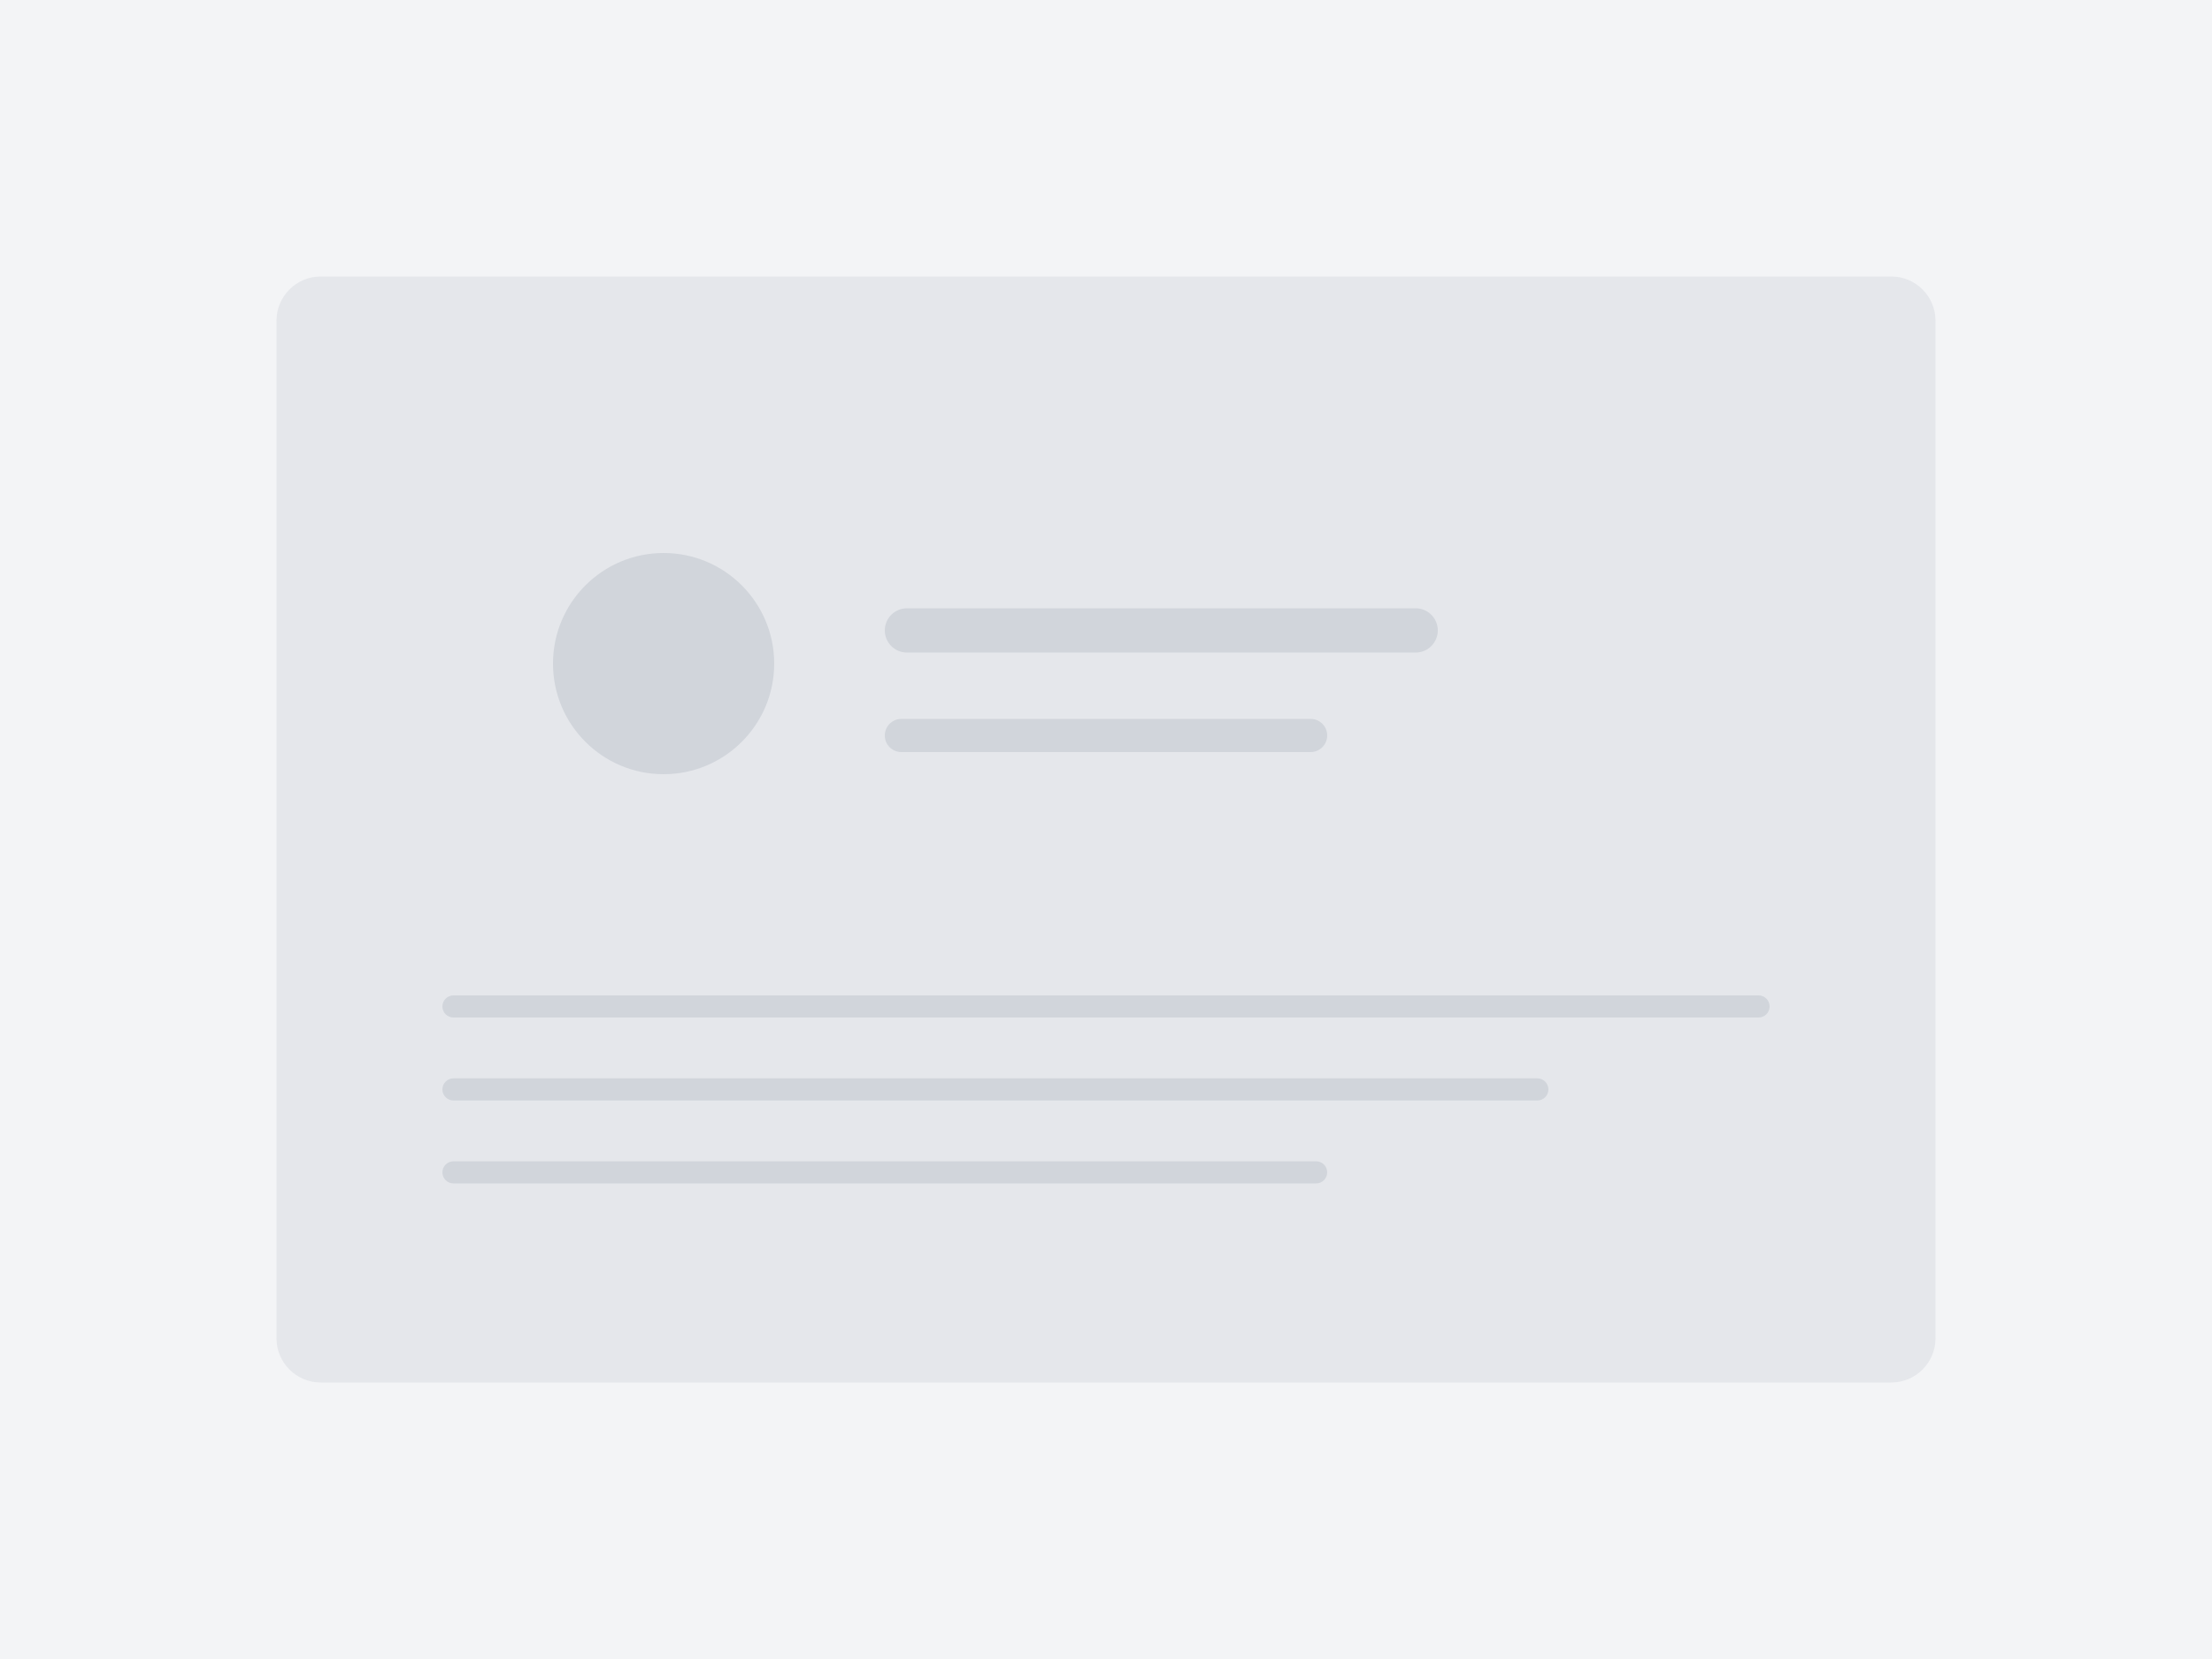
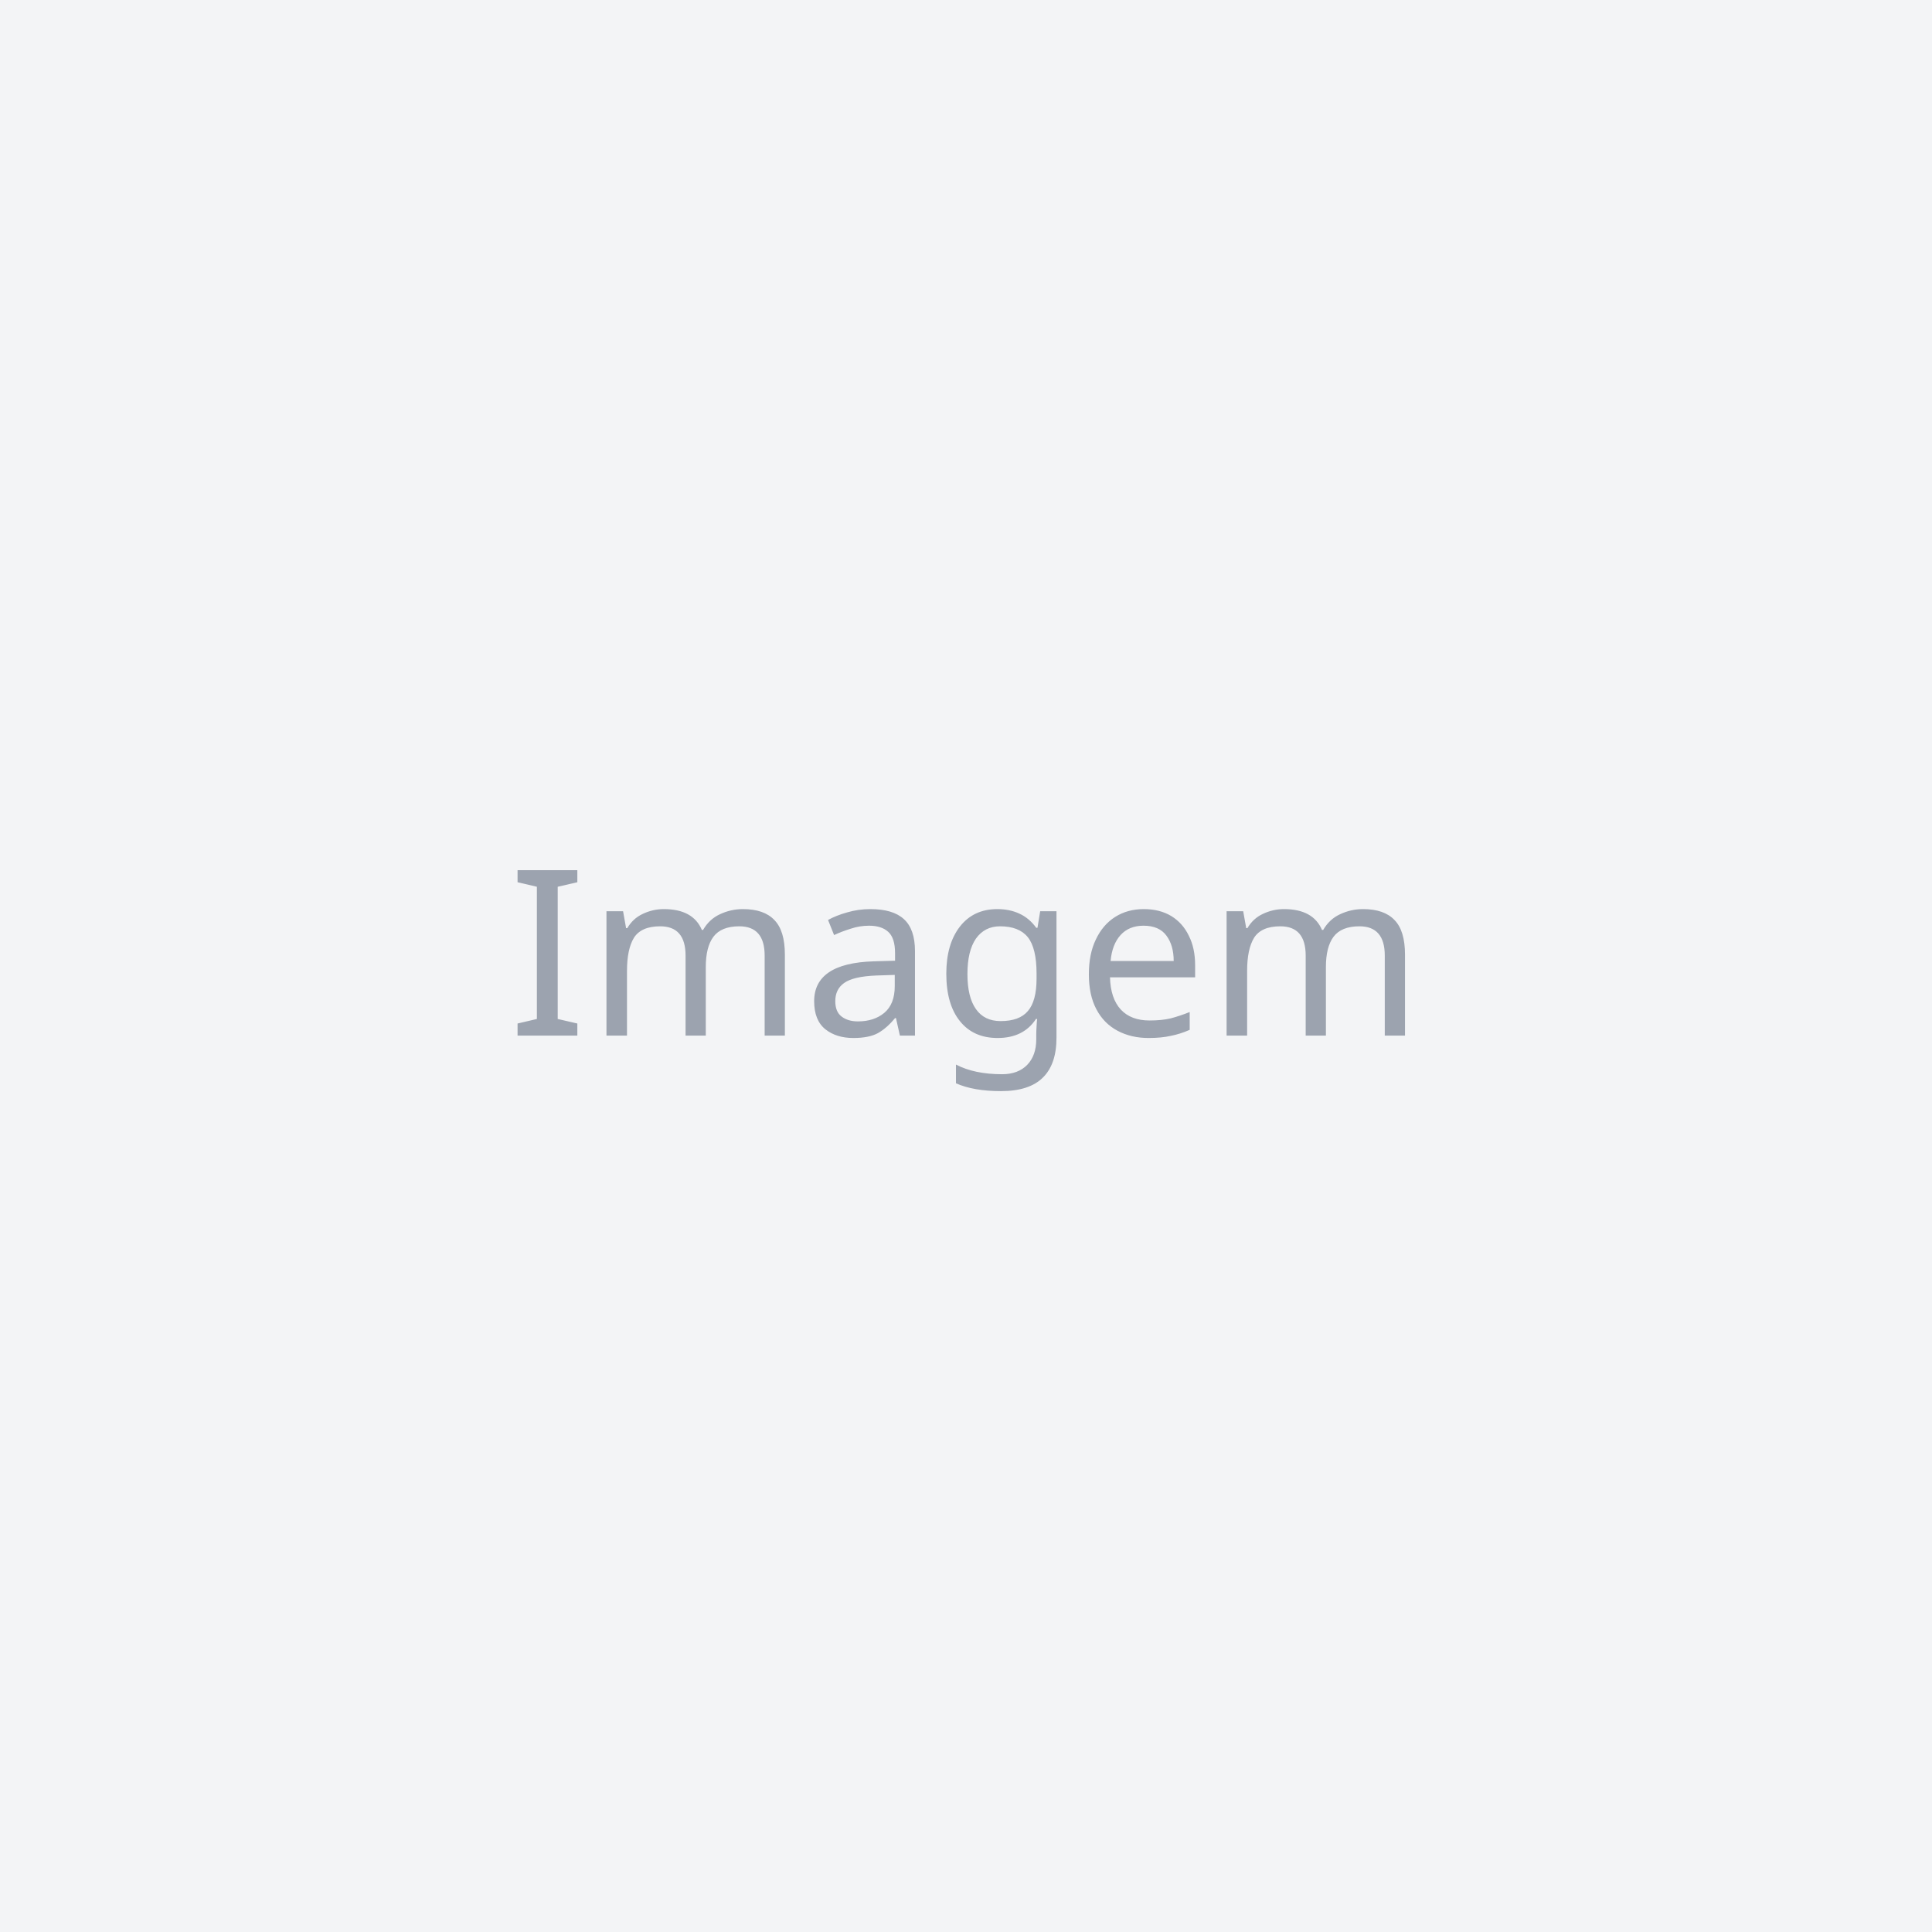
- <svg xmlns="http://www.w3.org/2000/svg" viewBox="0 0 400 300" fill="none">
-   <rect width="400" height="300" fill="#f3f4f6" />
-   <rect x="50" y="50" width="300" height="200" fill="#e5e7eb" rx="8" />
-   <circle cx="120" cy="120" r="20" fill="#d1d5db" />
-   <rect x="160" y="110" width="100" height="8" fill="#d1d5db" rx="4" />
-   <rect x="160" y="130" width="80" height="6" fill="#d1d5db" rx="3" />
-   <rect x="80" y="180" width="240" height="4" fill="#d1d5db" rx="2" />
-   <rect x="80" y="195" width="200" height="4" fill="#d1d5db" rx="2" />
-   <rect x="80" y="210" width="160" height="4" fill="#d1d5db" rx="2" />
+ <svg xmlns="http://www.w3.org/2000/svg" width="100" height="100">
+   <rect width="100%" height="100%" fill="#f3f4f6" />
+   <text x="50%" y="50%" text-anchor="middle" dy=".3em" fill="#9ca3af" font-family="sans-serif" font-size="12">Imagem</text>
</svg>
